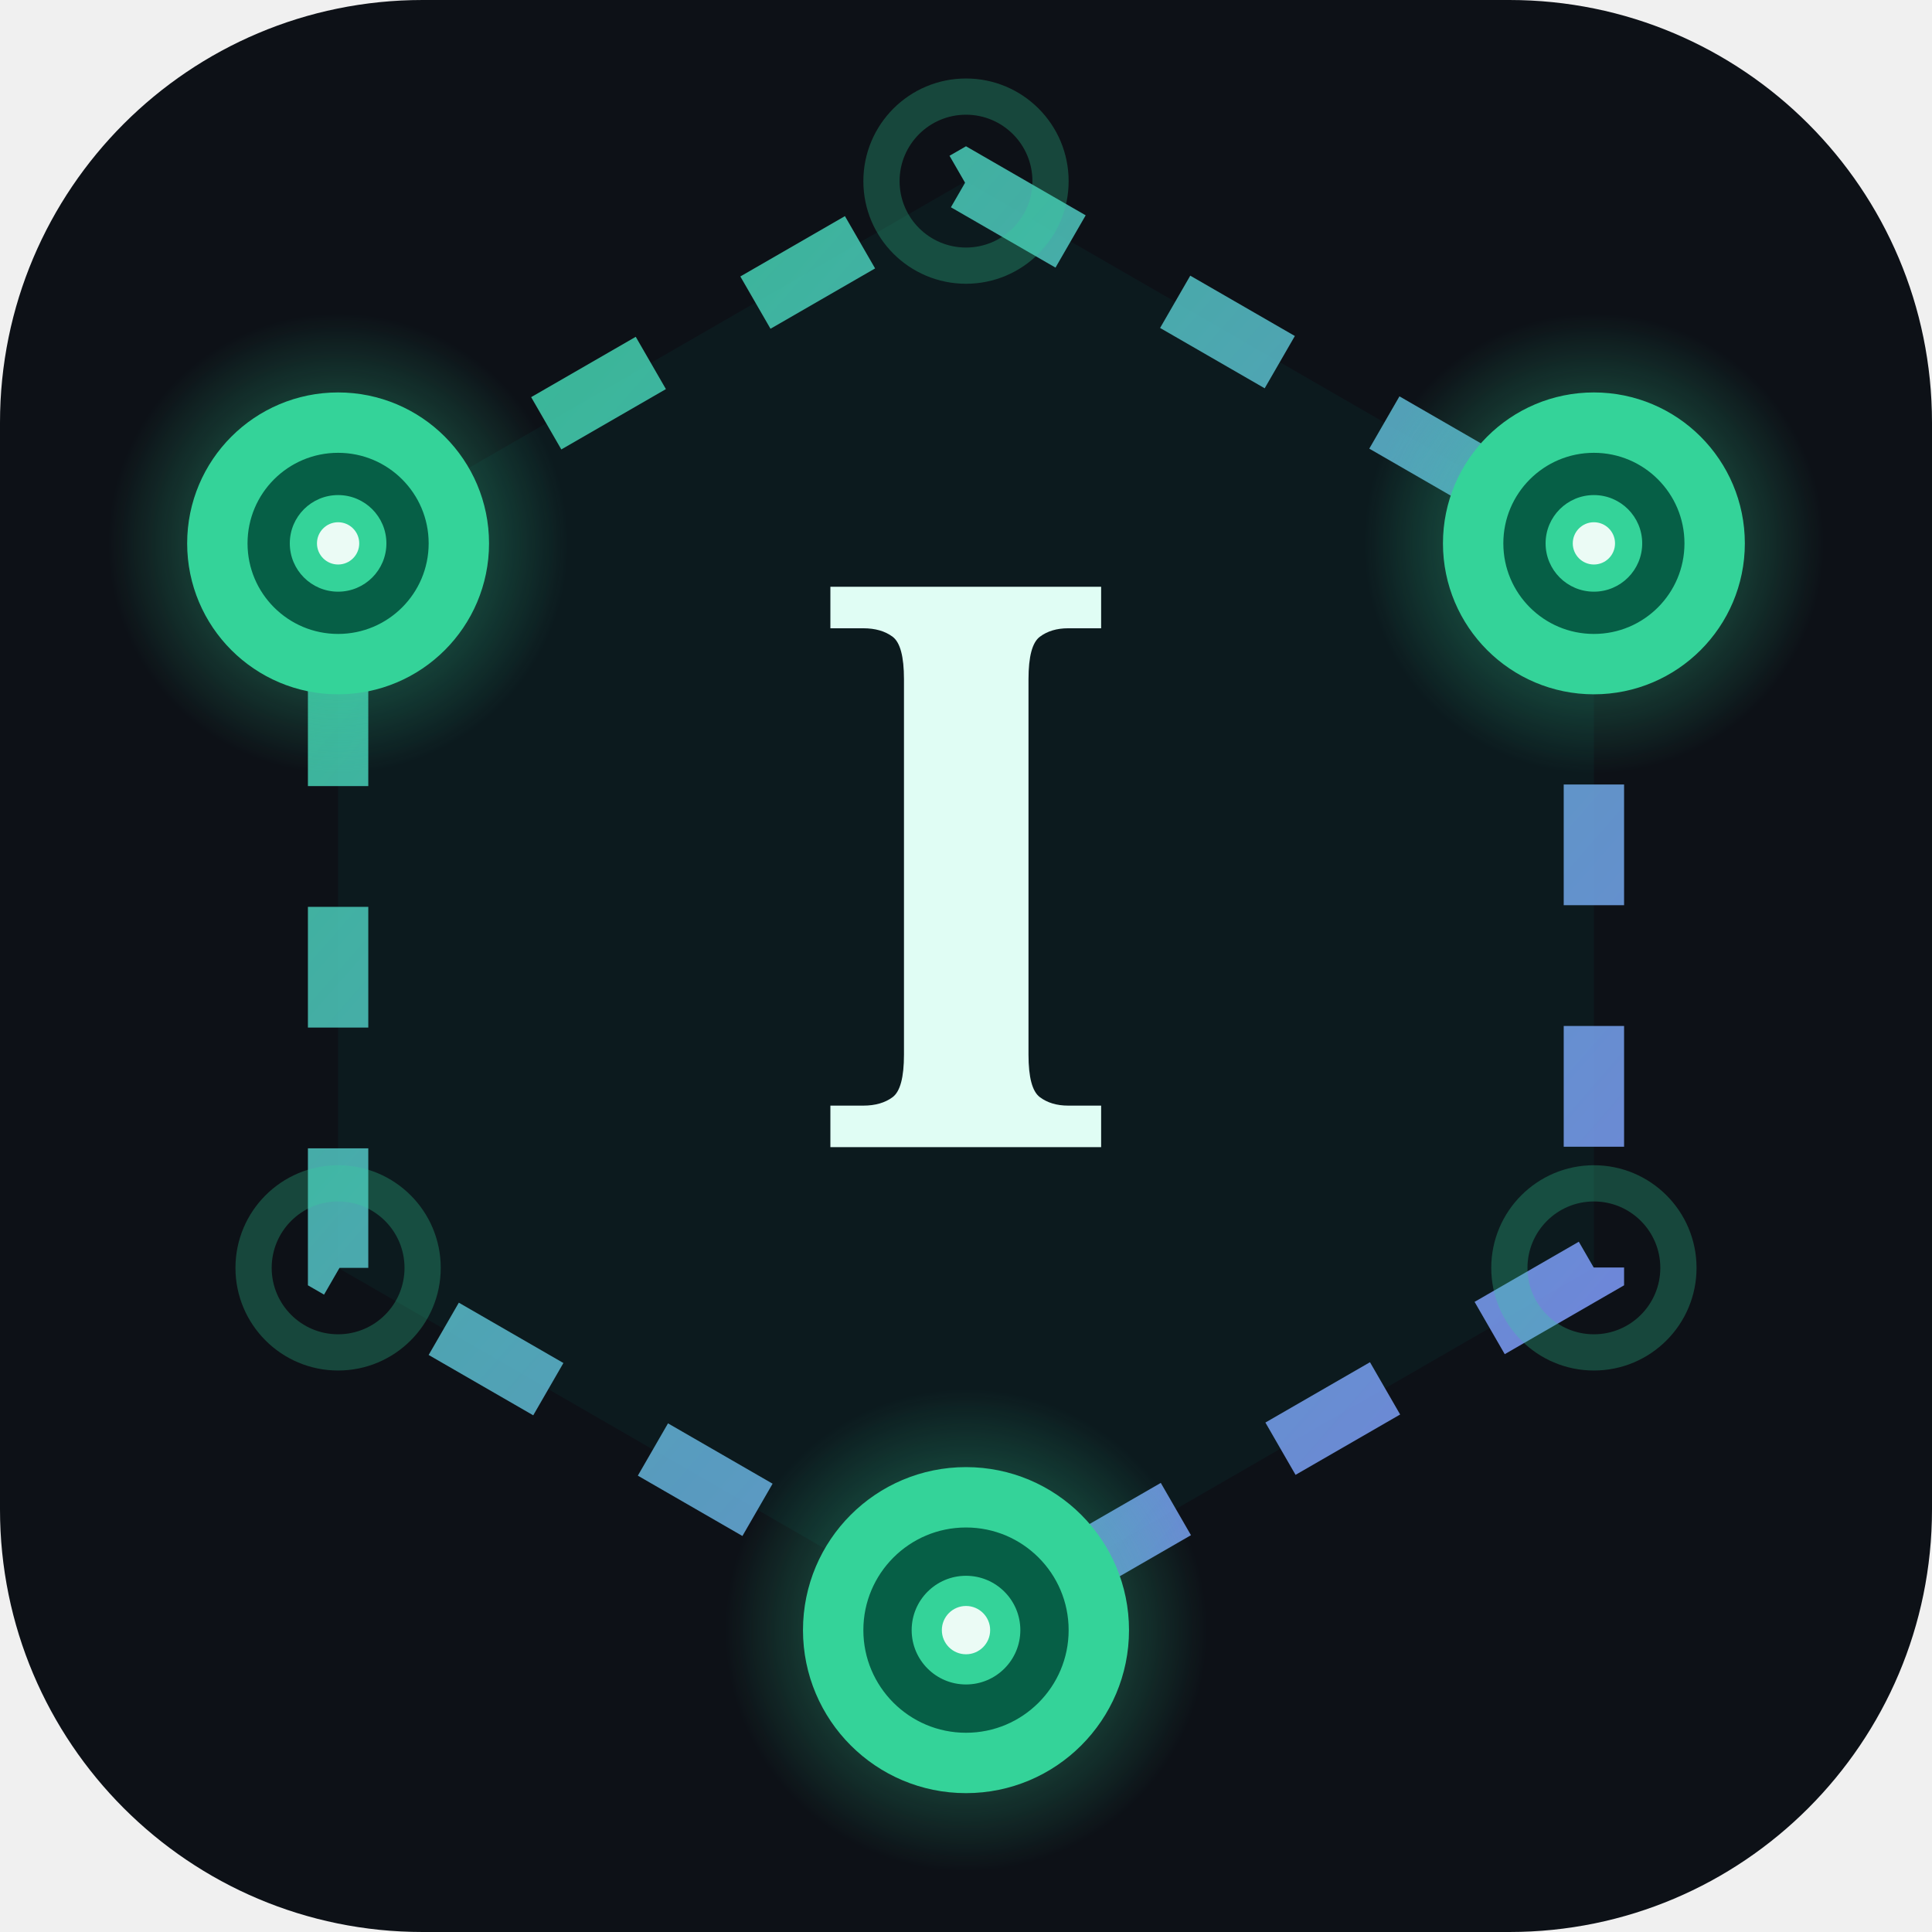
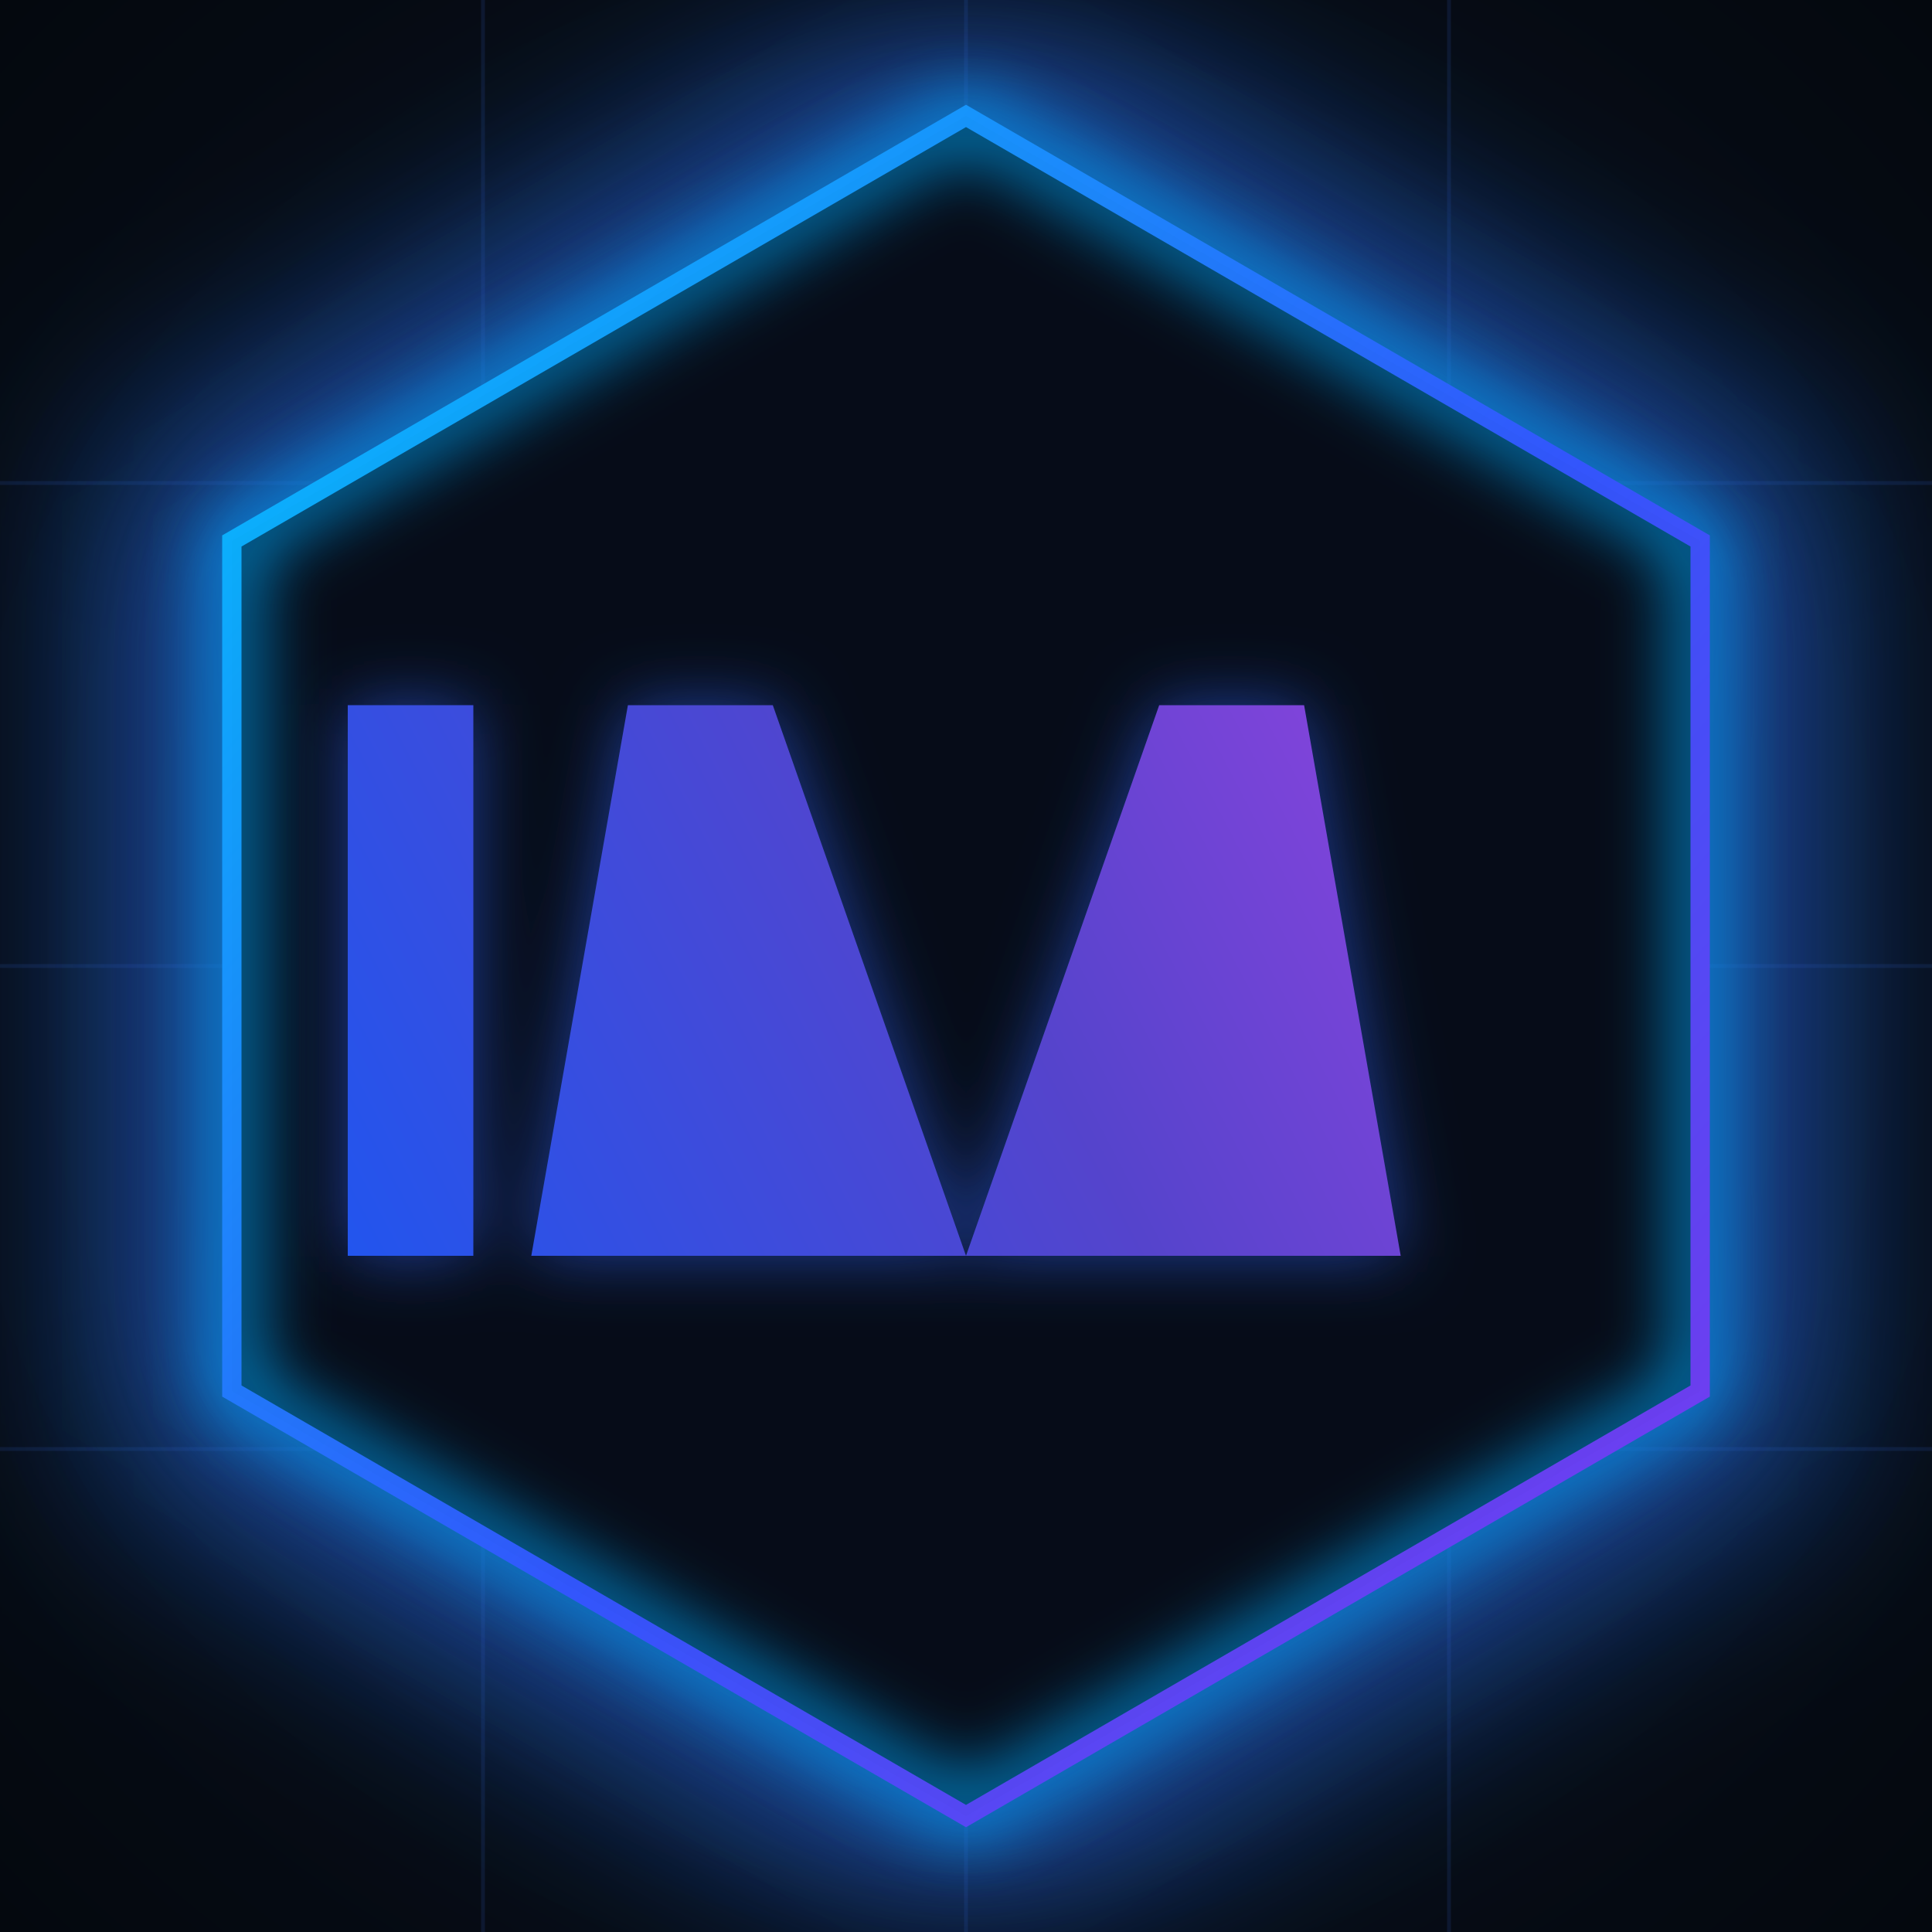
- <svg xmlns="http://www.w3.org/2000/svg" width="32" height="32" viewBox="0 0 32 32">
+ <svg xmlns="http://www.w3.org/2000/svg" viewBox="0 0 200 200">
  <defs>
-     <linearGradient id="hg" x1="0" y1="0" x2="1" y2="1">
-       <stop offset="0%" stop-color="#34d399" />
-       <stop offset="100%" stop-color="#818cf8" />
+     <radialGradient id="bg" cx="50%" cy="50%" r="70%">
+       <stop offset="0%" stop-color="#0c1628" />
+       <stop offset="100%" stop-color="#04080e" />
+     </radialGradient>
+     <linearGradient id="hg" x1="0%" y1="0%" x2="100%" y2="100%">
+       <stop offset="0%" stop-color="#00ccff" />
+       <stop offset="55%" stop-color="#3355ff" />
+       <stop offset="100%" stop-color="#8833ee" />
    </linearGradient>
-     <radialGradient id="ng">
-       <stop offset="0%" stop-color="#34d399" stop-opacity="0.6" />
-       <stop offset="100%" stop-color="#34d399" stop-opacity="0" />
-     </radialGradient>
+     <linearGradient id="lg" x1="36" y1="130" x2="145" y2="73" gradientUnits="userSpaceOnUse">
+       <stop offset="0%" stop-color="#2255ee" />
+       <stop offset="60%" stop-color="#5544cc" />
+       <stop offset="100%" stop-color="#8844dd" />
+     </linearGradient>
+     <filter id="fo" x="-50%" y="-50%" width="200%" height="200%">
+       <feGaussianBlur stdDeviation="10" />
+     </filter>
+     <filter id="fb" x="-30%" y="-30%" width="160%" height="160%">
+       <feGaussianBlur stdDeviation="3.5" />
+     </filter>
+     <filter id="fl" x="-20%" y="-20%" width="140%" height="140%">
+       <feGaussianBlur stdDeviation="4" result="b" />
+       <feMerge>
+         <feMergeNode in="b" />
+         <feMergeNode in="SourceGraphic" />
+       </feMerge>
+     </filter>
  </defs>
-   <rect width="32" height="32" rx="7" fill="#0d1117" />
-   <polygon points="16,3 26.4,9 26.4,21 16,27 5.6,21 5.6,9" fill="rgba(13,148,136,0.07)" />
-   <polygon points="16,3 26.4,9 26.4,21 16,27 5.6,21 5.6,9" fill="none" stroke="url(#hg)" stroke-width="1" stroke-dasharray="2,2" opacity="0.9" />
-   <circle cx="5.6" cy="9" r="3.8" fill="url(#ng)" />
-   <circle cx="5.6" cy="9" r="2" fill="#065f46" stroke="#34d399" stroke-width="1" />
-   <circle cx="5.6" cy="9" r="0.8" fill="#34d399" />
-   <circle cx="5.6" cy="9" r="0.35" fill="white" fill-opacity="0.9" />
-   <circle cx="26.4" cy="9" r="3.8" fill="url(#ng)" />
-   <circle cx="26.4" cy="9" r="2" fill="#065f46" stroke="#34d399" stroke-width="1" />
-   <circle cx="26.4" cy="9" r="0.8" fill="#34d399" />
-   <circle cx="26.4" cy="9" r="0.35" fill="white" fill-opacity="0.9" />
-   <circle cx="16" cy="27" r="4" fill="url(#ng)" />
-   <circle cx="16" cy="27" r="2.2" fill="#065f46" stroke="#34d399" stroke-width="1" />
-   <circle cx="16" cy="27" r="0.9" fill="#34d399" />
-   <circle cx="16" cy="27" r="0.4" fill="white" fill-opacity="0.9" />
-   <circle cx="16" cy="3" r="1.4" fill="none" stroke="#34d399" stroke-width="0.6" opacity="0.28" />
-   <circle cx="5.6" cy="21" r="1.4" fill="none" stroke="#34d399" stroke-width="0.6" opacity="0.28" />
-   <circle cx="26.4" cy="21" r="1.4" fill="none" stroke="#34d399" stroke-width="0.6" opacity="0.28" />
-   <text x="16" y="19" text-anchor="middle" font-family="'Libre Baskerville', Georgia, serif" font-weight="700" font-size="13" fill="#e0fdf4">I</text>
+   <rect width="200" height="200" fill="url(#bg)" />
+   <g stroke="#1a3060" stroke-width="0.4" opacity="0.35">
+     <line x1="0" y1="50" x2="200" y2="50" />
+     <line x1="0" y1="100" x2="200" y2="100" />
+     <line x1="0" y1="150" x2="200" y2="150" />
+     <line x1="50" y1="0" x2="50" y2="200" />
+     <line x1="100" y1="0" x2="100" y2="200" />
+     <line x1="150" y1="0" x2="150" y2="200" />
+   </g>
+   <polygon points="100,12 176,56 176,144 100,188 24,144 24,56" fill="none" stroke="#0088ee" stroke-width="24" filter="url(#fo)" opacity="0.55" />
+   <polygon points="100,12 176,56 176,144 100,188 24,144 24,56" fill="none" stroke="#7722cc" stroke-width="14" filter="url(#fo)" opacity="0.35" />
+   <polygon points="100,12 176,56 176,144 100,188 24,144 24,56" fill="#060c18" />
+   <polygon points="100,12 176,56 176,144 100,188 24,144 24,56" fill="none" stroke="#00aaff" stroke-width="5" filter="url(#fb)" opacity="0.8" />
+   <polygon points="100,12 176,56 176,144 100,188 24,144 24,56" fill="none" stroke="url(#hg)" stroke-width="2" opacity="0.95" />
+   <g filter="url(#fb)" opacity="0.55">
+     <rect x="36" y="73" width="13" height="57" fill="#3366ff" />
+     <polygon points="65,73 80,73 100,130 55,130" fill="#3366ff" />
+     <polygon points="120,73 135,73 145,130 100,130" fill="#3366ff" />
+   </g>
+   <rect x="36" y="73" width="13" height="57" fill="url(#lg)" />
+   <polygon points="65,73 80,73 100,130 55,130" fill="url(#lg)" />
+   <polygon points="120,73 135,73 145,130 100,130" fill="url(#lg)" />
</svg>
